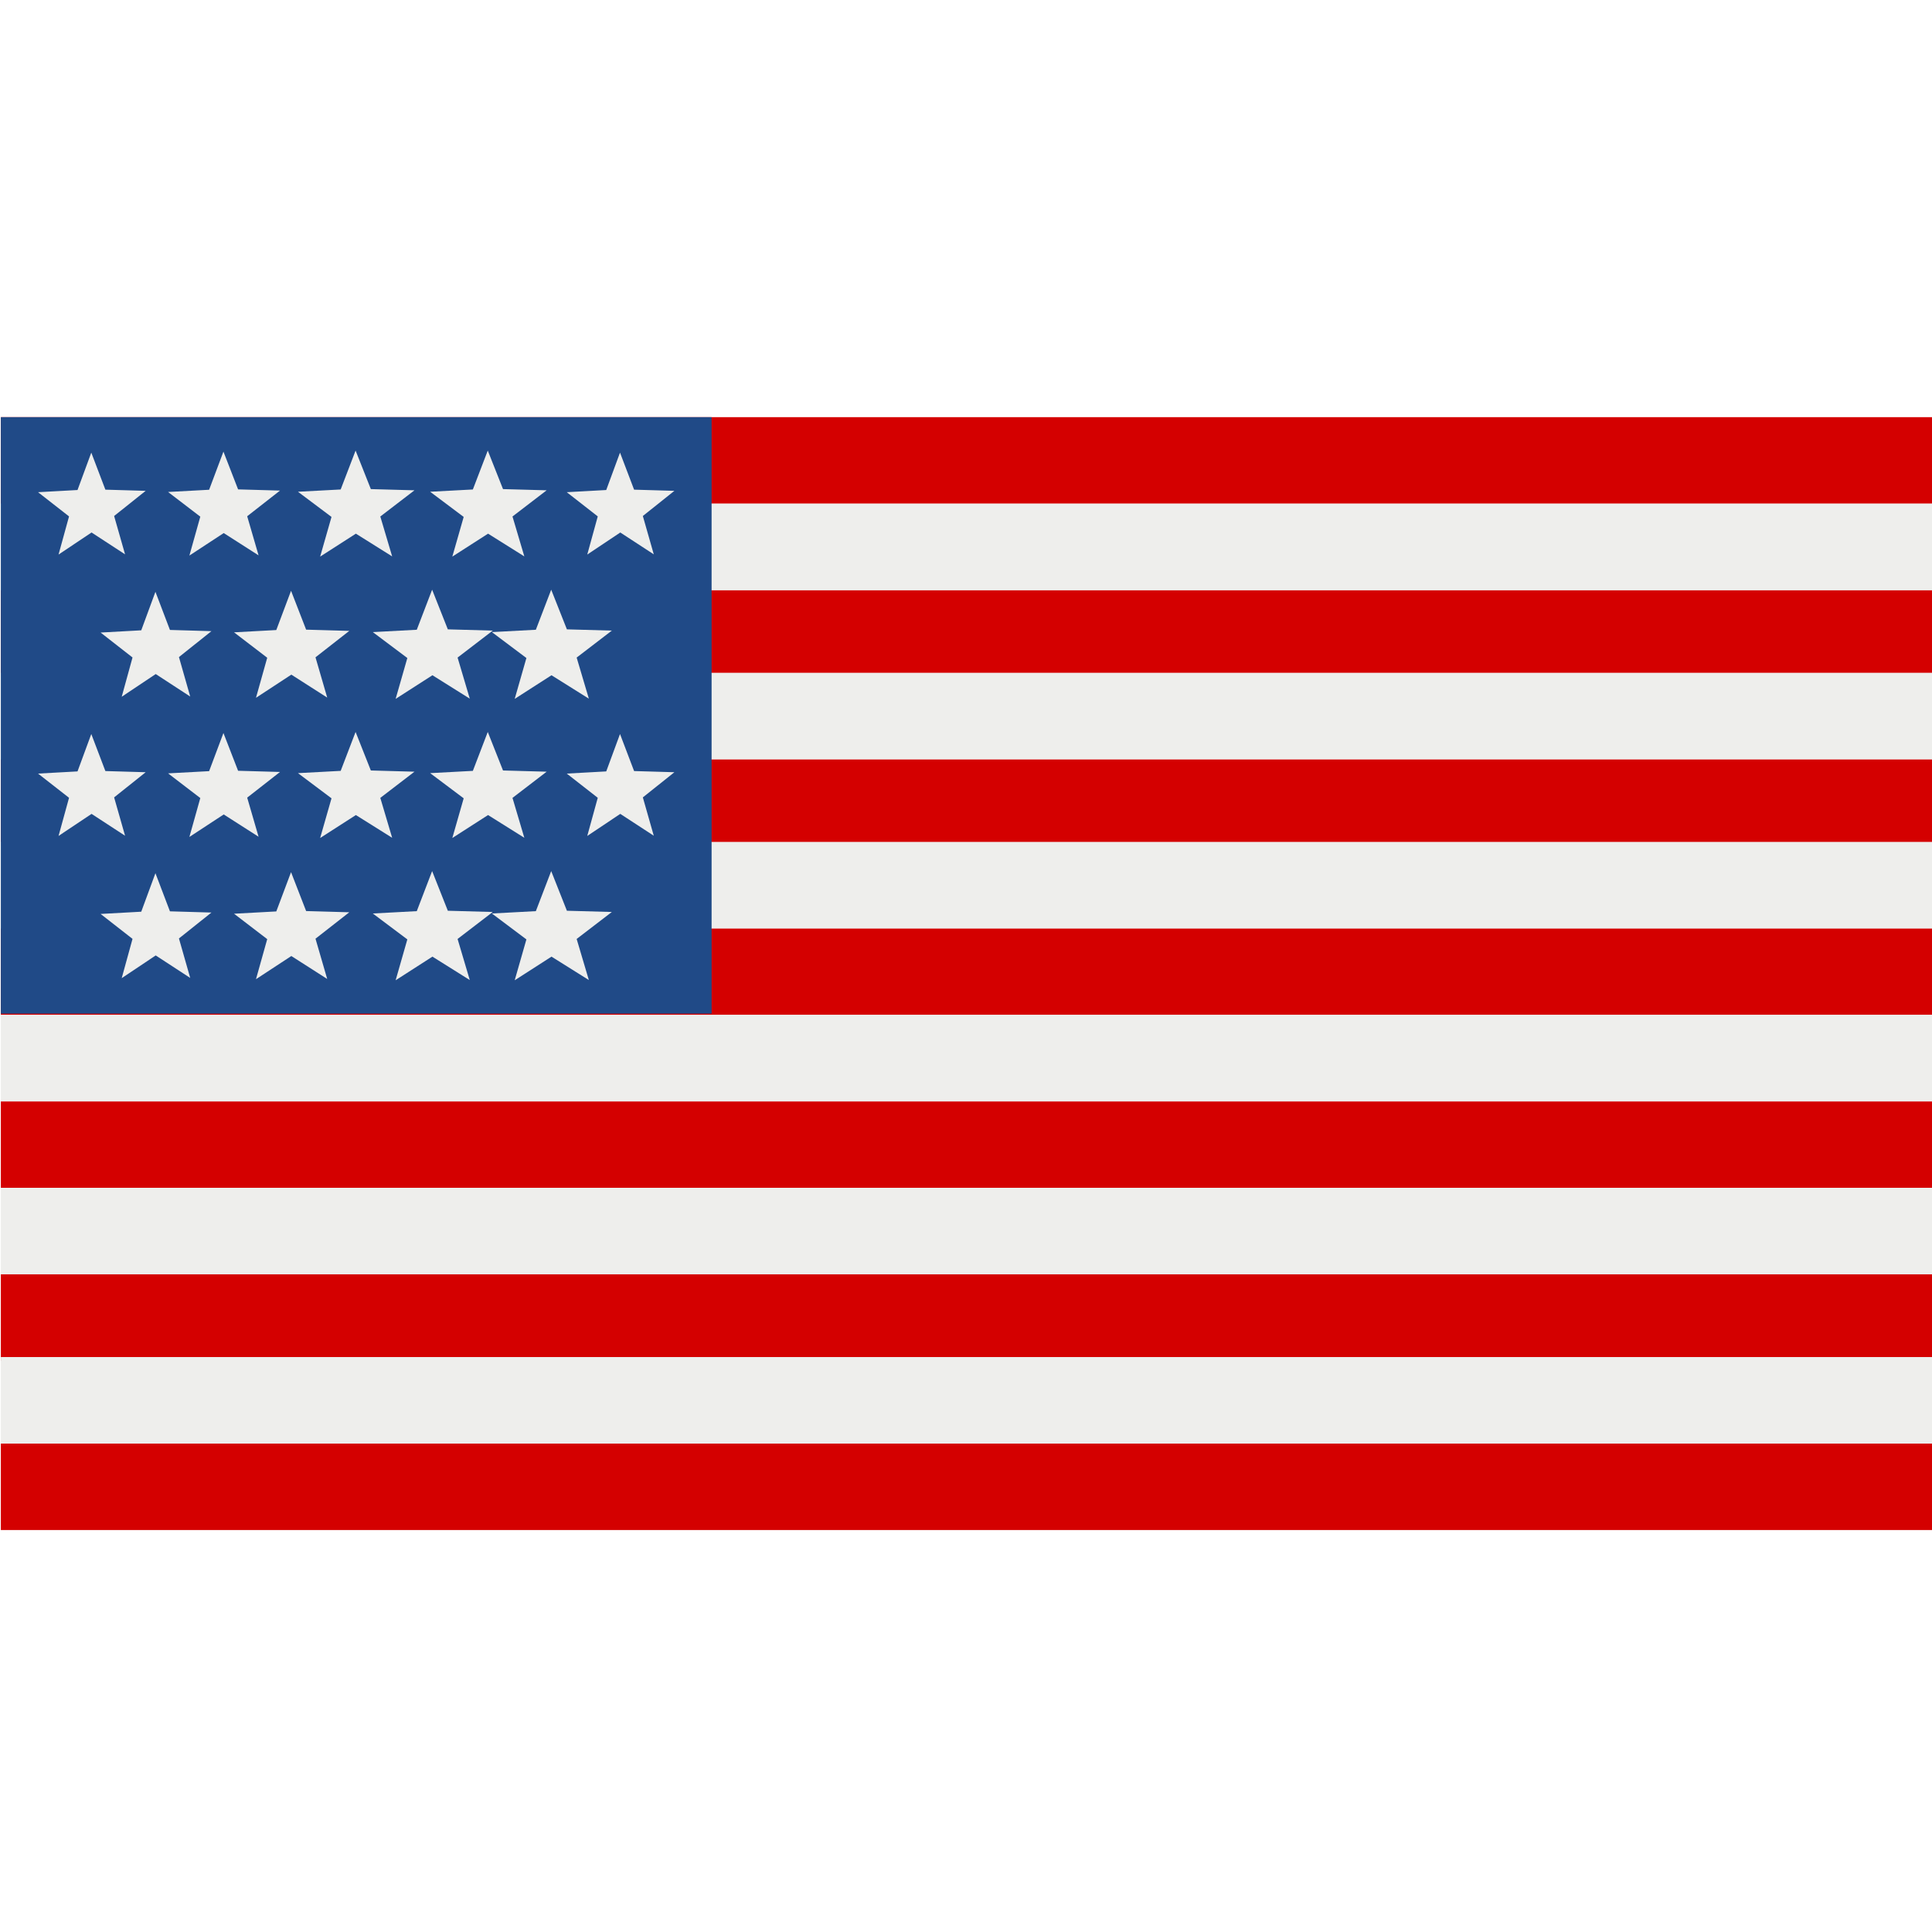
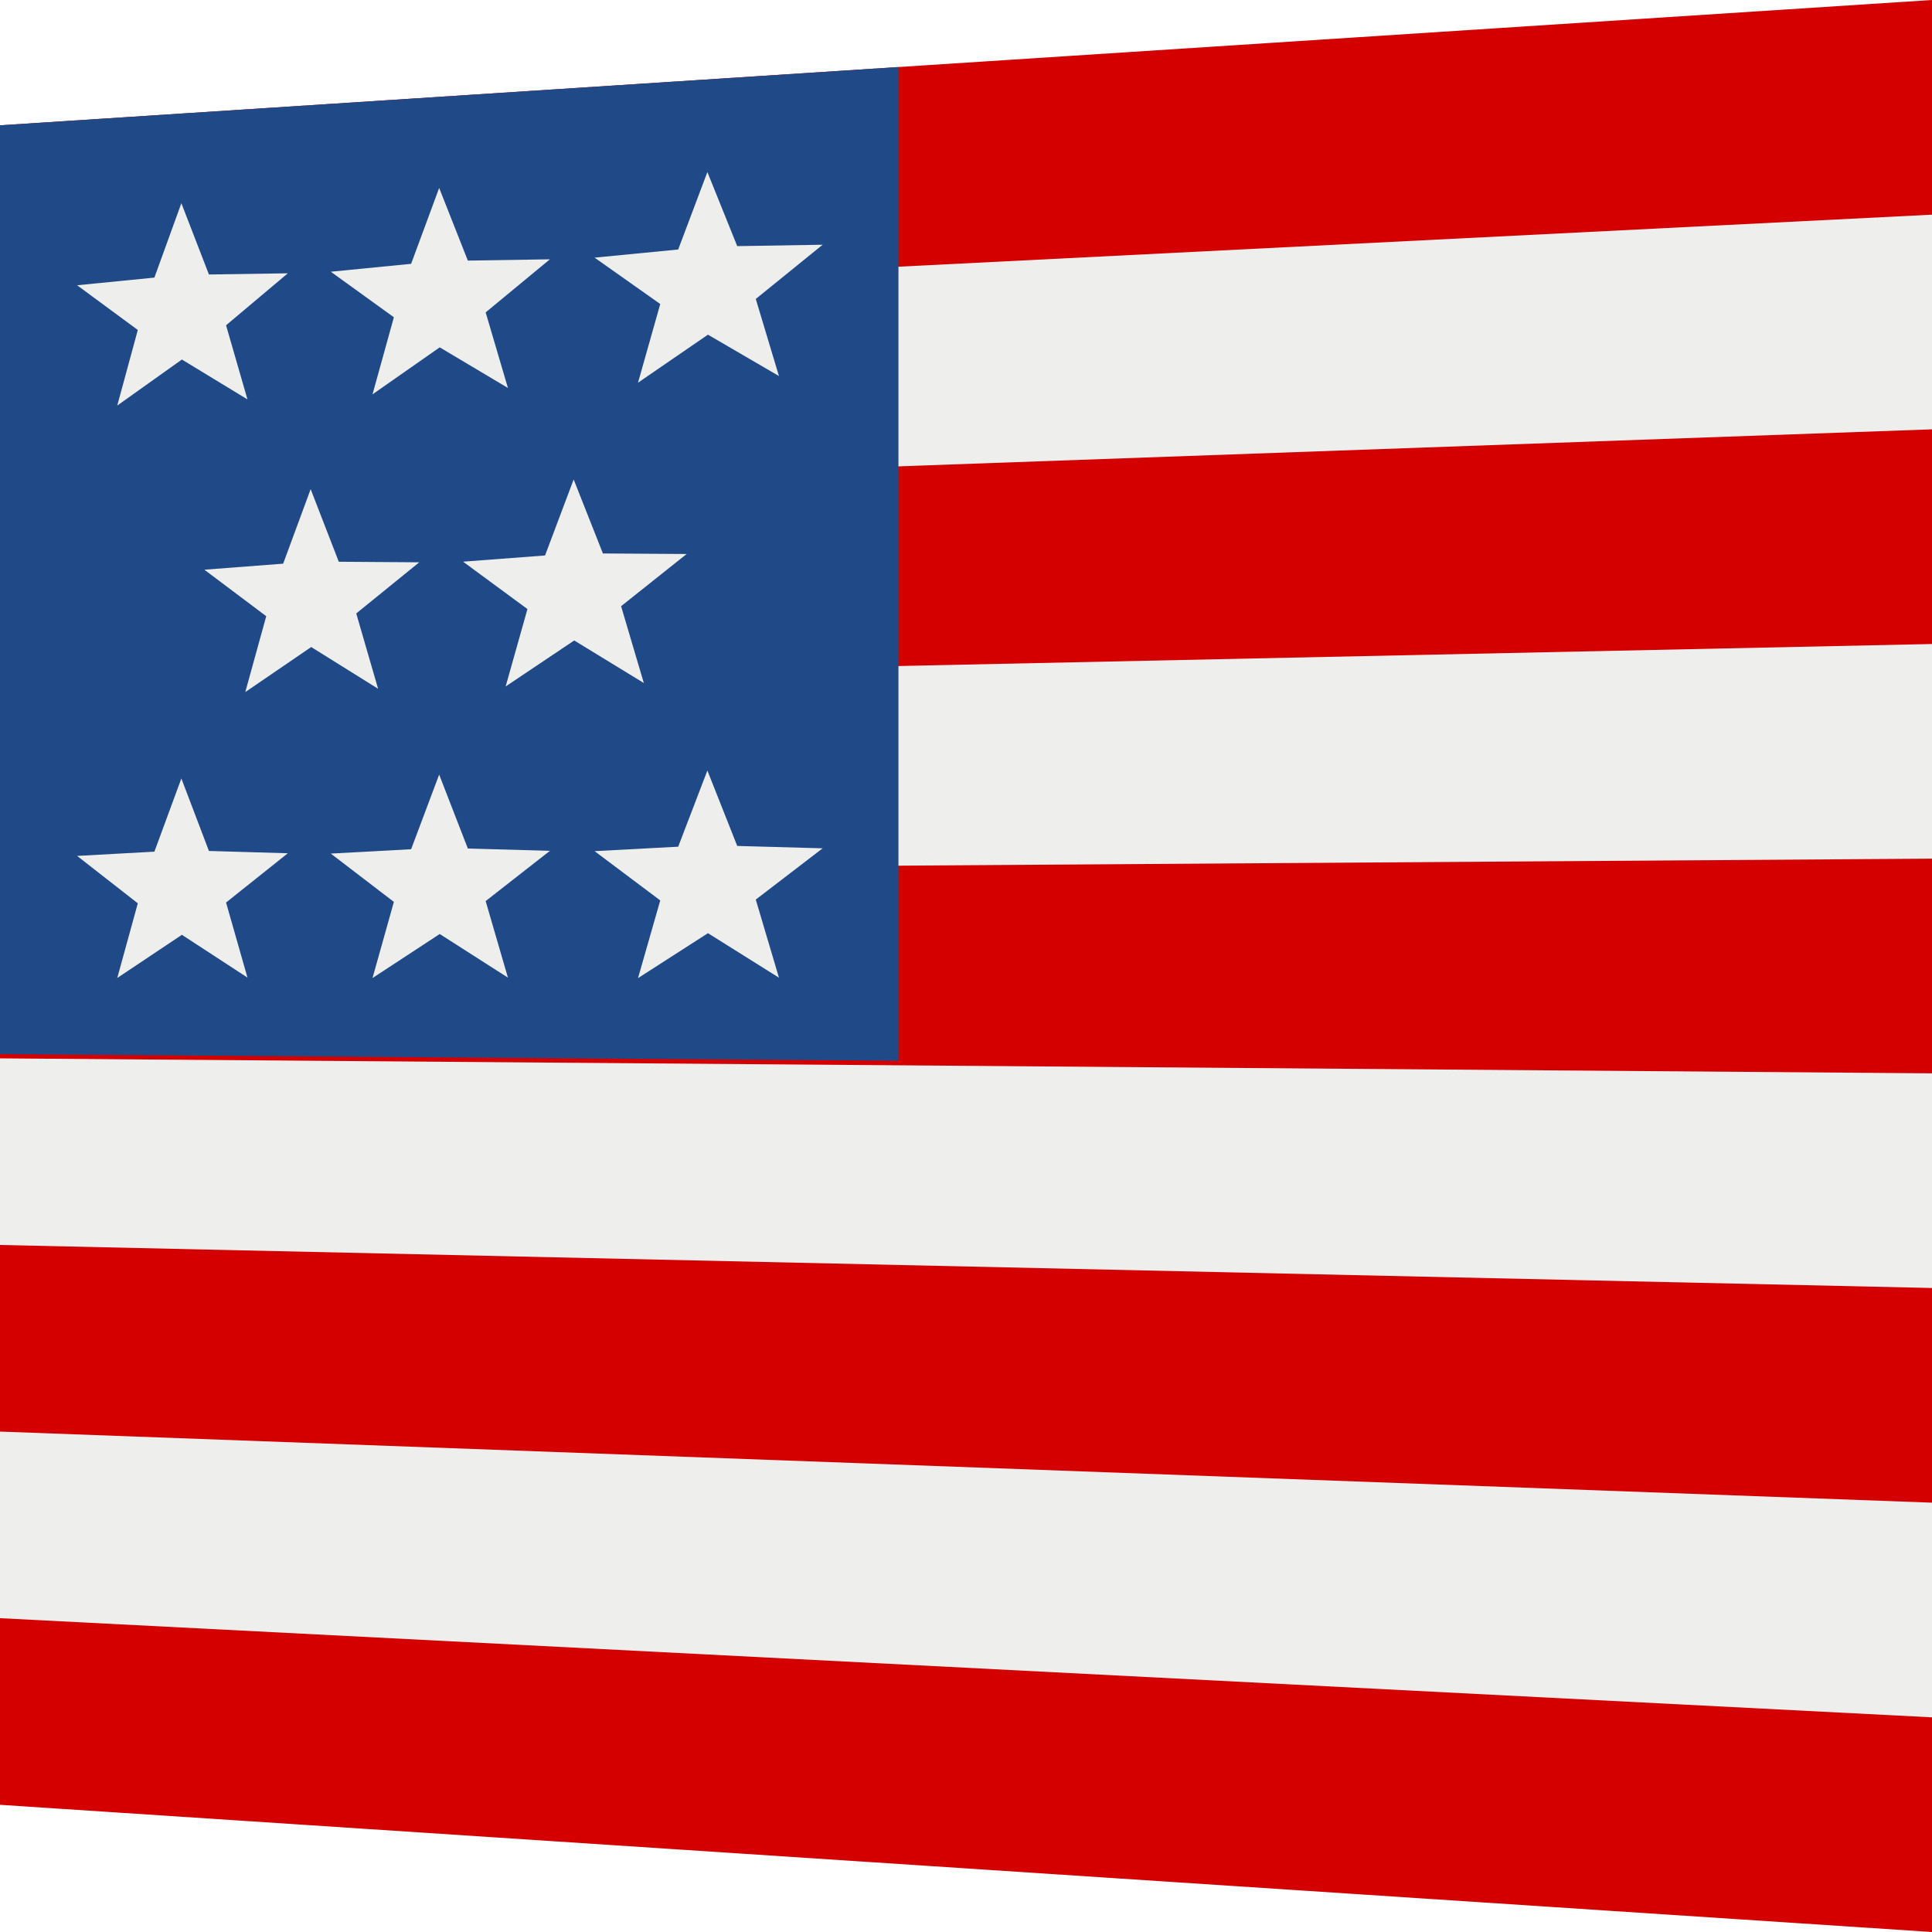
<svg xmlns="http://www.w3.org/2000/svg" version="1.1" id="svg3090" height="1024" width="1024">
  <defs id="defs3092" />
  <g id="g4059" transform="translate(0,-28.36218)" style="display:none">
    <path style="fill:#2e3436;fill-opacity:1;stroke:none" d="m 644,29.487 c -61.041,0 -111.788,26.168 -122.281,60.656 l -82.719,0 0,112.219 410,0 0,-112.219 -82.719,0 C 755.788,55.655 705.041,29.487 644,29.487 z m 0,40.781 c 30.77,0 55.719,14.833 55.719,33.125 0,18.292 -24.949,33.094 -55.719,33.094 -30.77,0 -55.719,-14.802 -55.719,-33.094 0,-18.292 24.949,-33.125 55.719,-33.125 z m -380,67.094 0,915 760,0 0,-915 -115,0 0,89.469 0,25.531 -530,0 0,-25.531 0,-89.469 -115,0 z" id="path4061" />
    <rect style="fill:#eeeeec;fill-opacity:1;stroke:none" id="rect4063" width="530" height="560" x="379" y="377.362" />
-     <path style="fill:#2e3436;fill-opacity:1;stroke:none" id="path4067" d="m 391.429,475.429 a 27.143,37.143 0 0 1 -27.143,37.143 27.143,37.143 0 0 1 -27.143,-37.143 27.143,37.143 0 0 1 27.143,-37.143 27.143,37.143 0 0 1 27.143,37.143 z" transform="matrix(1.473684,0,0,1.076923,-57.8421,-18.28255)" />
+     <path style="fill:#2e3436;fill-opacity:1;stroke:none" id="path4067" d="m 391.429,475.429 c 0,20.513 -12.152,37.143 -27.143,37.143 -14.991,0 -27.143,-16.629 -27.143,-37.143 0,-20.513 12.152,-37.143 27.143,-37.143 14.991,0 27.143,16.629 27.143,37.143 z" transform="matrix(1.473684,0,0,1.076923,-57.8421,-18.28255)" />
    <rect style="fill:#2e3436;fill-opacity:1;stroke:none" id="rect4069" width="277.792" height="60" x="570.589" y="463.717" />
    <g id="g4071" transform="translate(114,192.2857)">
-       <path style="fill:#2e3436;fill-opacity:1;stroke:none" id="path4073" d="m 391.429,475.429 a 27.143,37.143 0 0 1 -27.143,37.143 27.143,37.143 0 0 1 -27.143,-37.143 27.143,37.143 0 0 1 27.143,-37.143 27.143,37.143 0 0 1 27.143,37.143 z" transform="matrix(1.473684,0,0,1.076923,-171.8421,-46.92354)" />
+       <path style="fill:#2e3436;fill-opacity:1;stroke:none" id="path4073" d="m 391.429,475.429 c 0,20.513 -12.152,37.143 -27.143,37.143 -14.991,0 -27.143,-16.629 -27.143,-37.143 0,-20.513 12.152,-37.143 27.143,-37.143 14.991,0 27.143,16.629 27.143,37.143 z" transform="matrix(1.473684,0,0,1.076923,-171.8421,-46.92354)" />
      <rect style="fill:#2e3436;fill-opacity:1;stroke:none" id="rect4075" width="277.792" height="60" x="456.589" y="435.076" />
    </g>
    <g transform="translate(114,355.9305)" id="g4077">
-       <path transform="matrix(1.473684,0,0,1.076923,-171.8421,-46.92354)" d="m 391.429,475.429 a 27.143,37.143 0 0 1 -27.143,37.143 27.143,37.143 0 0 1 -27.143,-37.143 27.143,37.143 0 0 1 27.143,-37.143 27.143,37.143 0 0 1 27.143,37.143 z" id="path4079" style="fill:#2e3436;fill-opacity:1;stroke:none" />
+       <path transform="matrix(1.473684,0,0,1.076923,-171.8421,-46.92354)" d="m 391.429,475.429 c 0,20.513 -12.152,37.143 -27.143,37.143 -14.991,0 -27.143,-16.629 -27.143,-37.143 0,-20.513 12.152,-37.143 27.143,-37.143 14.991,0 27.143,16.629 27.143,37.143 z" id="path4079" style="fill:#2e3436;fill-opacity:1;stroke:none" />
      <rect y="435.076" x="456.589" height="60" width="277.792" id="rect4081" style="fill:#2e3436;fill-opacity:1;stroke:none" />
    </g>
  </g>
  <g style="display:none" transform="translate(0,-28.36218)" id="g4202">
    <path id="path4204" d="m 662.571,29.487 c -58.057,0 -106.324,26.168 -116.305,60.656 l -78.676,0 0,112.219 389.962,0 0,-112.219 -78.676,0 c -9.981,-34.488 -58.248,-60.656 -116.305,-60.656 z m 0,40.781 c 29.266,0 52.996,14.833 52.996,33.125 0,18.292 -23.729,33.094 -52.996,33.094 -29.266,0 -52.996,-14.802 -52.996,-33.094 0,-18.292 23.729,-33.125 52.996,-33.125 z m -361.429,67.094 0,915 722.857,0 0,-915 -109.38,0 0,89.469 0,25.531 -504.098,0 0,-25.531 0,-89.469 -109.38,0 z" style="fill:#729fcf;fill-opacity:1;stroke:none" />
    <rect y="377.362" x="410.523" height="560" width="504.098" id="rect4206" style="fill:#eeeeec;fill-opacity:1;stroke:none" />
-     <path transform="matrix(1.473684,0,0,1.076923,-57.8421,-18.28255)" d="m 391.429,475.429 a 27.143,37.143 0 0 1 -27.143,37.143 27.143,37.143 0 0 1 -27.143,-37.143 27.143,37.143 0 0 1 27.143,-37.143 27.143,37.143 0 0 1 27.143,37.143 z" id="path4208" style="fill:#2e3436;fill-opacity:1;stroke:none" />
+     <path transform="matrix(1.473684,0,0,1.076923,-57.8421,-18.28255)" d="m 391.429,475.429 c 0,20.513 -12.152,37.143 -27.143,37.143 -14.991,0 -27.143,-16.629 -27.143,-37.143 0,-20.513 12.152,-37.143 27.143,-37.143 14.991,0 27.143,16.629 27.143,37.143 z" id="path4208" style="fill:#2e3436;fill-opacity:1;stroke:none" />
    <rect y="463.717" x="592.748" height="60" width="264.216" id="rect4210" style="fill:#729fcf;fill-opacity:1;stroke:none" />
    <g style="fill:#729fcf" transform="matrix(0.9511278,0,0,1,158.4737,192.2857)" id="g4212">
-       <path transform="matrix(1.473684,0,0,1.076923,-171.8421,-46.92354)" d="m 391.429,475.429 a 27.143,37.143 0 0 1 -27.143,37.143 27.143,37.143 0 0 1 -27.143,-37.143 27.143,37.143 0 0 1 27.143,-37.143 27.143,37.143 0 0 1 27.143,37.143 z" id="path4214" style="fill:#729fcf;fill-opacity:1;stroke:none" />
+       <path transform="matrix(1.473684,0,0,1.076923,-171.8421,-46.92354)" d="m 391.429,475.429 c 0,20.513 -12.152,37.143 -27.143,37.143 -14.991,0 -27.143,-16.629 -27.143,-37.143 0,-20.513 12.152,-37.143 27.143,-37.143 14.991,0 27.143,16.629 27.143,37.143 z" id="path4214" style="fill:#729fcf;fill-opacity:1;stroke:none" />
      <rect y="435.076" x="456.589" height="60" width="277.792" id="rect4216" style="fill:#729fcf;fill-opacity:1;stroke:none" />
    </g>
    <g style="fill:#729fcf" id="g4218" transform="matrix(0.9511278,0,0,1,158.4737,355.9305)">
-       <path style="fill:#729fcf;fill-opacity:1;stroke:none" id="path4220" d="m 391.429,475.429 a 27.143,37.143 0 0 1 -27.143,37.143 27.143,37.143 0 0 1 -27.143,-37.143 27.143,37.143 0 0 1 27.143,-37.143 27.143,37.143 0 0 1 27.143,37.143 z" transform="matrix(1.473684,0,0,1.076923,-171.8421,-46.92354)" />
+       <path style="fill:#729fcf;fill-opacity:1;stroke:none" id="path4220" d="m 391.429,475.429 c 0,20.513 -12.152,37.143 -27.143,37.143 -14.991,0 -27.143,-16.629 -27.143,-37.143 0,-20.513 12.152,-37.143 27.143,-37.143 14.991,0 27.143,16.629 27.143,37.143 z" transform="matrix(1.473684,0,0,1.076923,-171.8421,-46.92354)" />
      <rect style="fill:#729fcf;fill-opacity:1;stroke:none" id="rect4222" width="277.792" height="60" x="456.589" y="435.076" />
    </g>
  </g>
  <g style="display:inline" id="layer4" />
  <g style="display:inline" id="layer2" />
-   <g id="g960" transform="translate(2)">
-     <g transform="translate(-1028.571,-14.28571)" id="g650">
-       <rect style="display:inline;fill:#d40000;fill-opacity:1;stroke-width:0.509" id="rect46-7-3-7" width="1024.477" height="45.84" x="1027.017" y="235.391" />
-       <rect style="display:inline;fill:#d40000;fill-opacity:1;stroke-width:0.509" id="rect46-7-3-7-9" width="1024.477" height="45.84" x="1027.017" y="327.07" />
-       <rect style="display:inline;fill:#d40000;fill-opacity:1;stroke-width:0.509" id="rect46-7-3-7-9-5" width="1024.477" height="45.84" x="1027.017" y="416.712" />
-       <rect style="display:inline;fill:#d40000;fill-opacity:1;stroke-width:0.509" id="rect46-7-3-7-9-2" width="1024.477" height="45.84" x="1027.017" y="506.354" />
-       <rect style="display:inline;fill:#d40000;fill-opacity:1;stroke-width:0.509" id="rect46-7-3-7-9-3" width="1024.477" height="45.84" x="1027.017" y="598.033" />
-       <rect style="display:inline;fill:#d40000;fill-opacity:1;stroke-width:0.509" id="rect46-7-3-7-9-28" width="1024.477" height="45.84" x="1027.017" y="689.712" />
-       <rect style="display:inline;fill:#d40000;fill-opacity:1;stroke-width:0.509" id="rect46-7-3-7-9-284" width="1024.477" height="45.84" x="1027.017" y="779.391" />
-       <rect style="display:inline;fill:#eeeeec;fill-opacity:1;stroke-width:0.509" id="rect46-7-3-7-5" width="1024.477" height="45.84" x="1027.017" y="281.231" />
-       <rect style="display:inline;fill:#eeeeec;fill-opacity:1;stroke-width:0.509" id="rect46-7-3-7-5-0" width="1024.477" height="45.84" x="1027.017" y="370.873" />
-       <rect style="display:inline;fill:#eeeeec;fill-opacity:1;stroke-width:0.509" id="rect46-7-3-7-5-8" width="1024.477" height="45.84" x="1027.017" y="460.515" />
-       <rect style="display:inline;fill:#eeeeec;fill-opacity:1;stroke-width:0.509" id="rect46-7-3-7-5-05" width="1024.477" height="45.84" x="1027.017" y="552.194" />
-       <rect style="display:inline;fill:#eeeeec;fill-opacity:1;stroke-width:0.509" id="rect46-7-3-7-5-7" width="1024.477" height="45.84" x="1027.017" y="643.873" />
-       <rect style="display:inline;fill:#eeeeec;fill-opacity:1;stroke-width:0.509" id="rect46-7-3-7-5-6" width="1024.477" height="45.84" x="1027.017" y="733.552" />
-     </g>
-     <rect y="221.106" x="-1.555" height="316.165" width="376.717" id="rect61-4" style="fill:#204a87;fill-opacity:1;stroke-width:1.213" />
-     <g transform="translate(4.005747,3.770881)" id="g920">
-       <g transform="translate(-174.6752,479.0976)" id="g518-4">
-         <path style="display:inline;fill:#eeeeec;fill-opacity:1;stroke:none;stroke-width:0.526" d="m 269.485,-113.684 c 0,0 -18.284,-11.927 -18.284,-11.927 0,0 -18.021,12.041 -18.021,12.041 0,0 5.73,-20.823 5.73,-20.823 0,0 -16.918,-13.21 -16.918,-13.21 0,0 21.543,-1.187 21.543,-1.187 0,0 7.518,-20.405 7.518,-20.405 0,0 7.688,20.209 7.688,20.209 0,0 21.992,0.642 21.992,0.642 0,0 -17.218,13.731 -17.218,13.731 0,0 5.97,20.928 5.97,20.928" id="path8426-5-0-9" />
-         <path style="display:inline;fill:#eeeeec;fill-opacity:1;stroke:none;stroke-width:0.526" d="m 342.099,-113.136 c 0,0 -19.016,-12.163 -19.016,-12.163 0,0 -18.739,12.28 -18.739,12.28 0,0 5.958,-21.234 5.958,-21.234 0,0 -17.59,-13.468 -17.59,-13.468 0,0 22.399,-1.214 22.399,-1.214 0,0 7.818,-20.81 7.818,-20.81 0,0 7.995,20.608 7.995,20.608 0,0 22.876,0.651 22.876,0.651 0,0 -17.911,14.007 -17.911,14.007 0,0 6.21,21.344 6.21,21.344" id="path8424-1-3-8" />
-         <path style="display:inline;fill:#eeeeec;fill-opacity:1;stroke:none;stroke-width:0.526" d="m 417.662,-112.565 c 0,0 -19.794,-12.409 -19.794,-12.409 0,0 -19.502,12.527 -19.502,12.527 0,0 6.2,-21.661 6.2,-21.661 0,0 -18.303,-13.735 -18.303,-13.735 0,0 23.308,-1.243 23.308,-1.243 0,0 8.137,-21.232 8.137,-21.232 0,0 8.322,21.022 8.322,21.022 0,0 23.814,0.66 23.814,0.66 0,0 -18.646,14.295 -18.646,14.295 0,0 6.464,21.776 6.464,21.776" id="path8422-1-8-5" />
-         <path style="display:inline;fill:#eeeeec;fill-opacity:1;stroke:none;stroke-width:0.526" d="m 480.771,-112.565 c 0,0 -19.794,-12.409 -19.794,-12.409 0,0 -19.502,12.527 -19.502,12.527 0,0 6.2,-21.661 6.2,-21.661 0,0 -18.303,-13.735 -18.303,-13.735 0,0 23.308,-1.243 23.308,-1.243 0,0 8.137,-21.232 8.137,-21.232 0,0 8.322,21.022 8.322,21.022 0,0 23.814,0.66 23.814,0.66 0,0 -18.646,14.295 -18.646,14.295 0,0 6.464,21.776 6.464,21.776" id="path8422-1-2-0-5-4" />
-       </g>
-       <g id="g839" transform="translate(1.712625,13.39271)">
-         <path style="display:inline;fill:#eeeeec;fill-opacity:1;stroke:none;stroke-width:0.511" d="m 58.569,425.794 c 0,0 -17.757,-11.584 -17.757,-11.584 0,0 -17.502,11.694 -17.502,11.694 0,0 5.565,-20.223 5.565,-20.223 0,0 -16.431,-12.83 -16.431,-12.83 0,0 20.922,-1.152 20.922,-1.152 0,0 7.301,-19.817 7.301,-19.817 0,0 7.466,19.627 7.466,19.627 0,0 21.359,0.624 21.359,0.624 0,0 -16.722,13.336 -16.722,13.336 0,0 5.798,20.325 5.798,20.325" id="path8426-5" />
-         <path style="display:inline;fill:#eeeeec;fill-opacity:1;stroke:none;stroke-width:0.511" d="m 129.328,426.327 c 0,0 -18.468,-11.813 -18.468,-11.813 0,0 -18.2,11.926 -18.2,11.926 0,0 5.787,-20.622 5.787,-20.622 0,0 -17.083,-13.08 -17.083,-13.08 0,0 21.754,-1.179 21.754,-1.179 0,0 7.593,-20.211 7.593,-20.211 0,0 7.765,20.014 7.765,20.014 0,0 22.217,0.632 22.217,0.632 0,0 -17.395,13.604 -17.395,13.604 0,0 6.031,20.729 6.031,20.729" id="path8424-1" />
-         <path style="display:inline;fill:#eeeeec;fill-opacity:1;stroke:none;stroke-width:0.511" d="m 200.129,426.881 c 0,0 -19.224,-12.052 -19.224,-12.052 0,0 -18.94,12.166 -18.94,12.166 0,0 6.022,-21.037 6.022,-21.037 0,0 -17.776,-13.34 -17.776,-13.34 0,0 22.637,-1.207 22.637,-1.207 0,0 7.903,-20.62 7.903,-20.62 0,0 8.082,20.417 8.082,20.417 0,0 23.128,0.641 23.128,0.641 0,0 -18.108,13.883 -18.108,13.883 0,0 6.278,21.149 6.278,21.149" id="path8422-1" />
-         <path style="display:inline;fill:#eeeeec;fill-opacity:1;stroke:none;stroke-width:0.511" d="m 270.187,426.881 c 0,0 -19.224,-12.052 -19.224,-12.052 0,0 -18.94,12.166 -18.94,12.166 0,0 6.022,-21.037 6.022,-21.037 0,0 -17.776,-13.34 -17.776,-13.34 0,0 22.637,-1.207 22.637,-1.207 0,0 7.902,-20.62 7.902,-20.62 0,0 8.082,20.417 8.082,20.417 0,0 23.128,0.641 23.128,0.641 0,0 -18.108,13.883 -18.108,13.883 0,0 6.278,21.149 6.278,21.149" id="path8422-1-2-0" />
-         <path style="display:inline;fill:#eeeeec;fill-opacity:1;stroke:none;stroke-width:0.511" d="m 338.801,425.794 c 0,0 -17.757,-11.584 -17.757,-11.584 0,0 -17.502,11.694 -17.502,11.694 0,0 5.565,-20.223 5.565,-20.223 0,0 -16.431,-12.83 -16.431,-12.83 0,0 20.922,-1.152 20.922,-1.152 0,0 7.301,-19.817 7.301,-19.817 0,0 7.466,19.627 7.466,19.627 0,0 21.358,0.624 21.358,0.624 0,0 -16.722,13.336 -16.722,13.336 0,0 5.798,20.325 5.798,20.325" id="path8426-5-1" />
-       </g>
-       <g transform="translate(1.712625,-135.7491)" id="g839-5">
-         <path style="display:inline;fill:#eeeeec;fill-opacity:1;stroke:none;stroke-width:0.511" d="m 58.569,425.794 c 0,0 -17.757,-11.584 -17.757,-11.584 0,0 -17.502,11.694 -17.502,11.694 0,0 5.565,-20.223 5.565,-20.223 0,0 -16.431,-12.83 -16.431,-12.83 0,0 20.922,-1.152 20.922,-1.152 0,0 7.301,-19.817 7.301,-19.817 0,0 7.466,19.627 7.466,19.627 0,0 21.359,0.624 21.359,0.624 0,0 -16.722,13.336 -16.722,13.336 0,0 5.798,20.325 5.798,20.325" id="path8426-5-0" />
-         <path style="display:inline;fill:#eeeeec;fill-opacity:1;stroke:none;stroke-width:0.511" d="m 129.328,426.327 c 0,0 -18.468,-11.813 -18.468,-11.813 0,0 -18.2,11.926 -18.2,11.926 0,0 5.787,-20.622 5.787,-20.622 0,0 -17.083,-13.08 -17.083,-13.08 0,0 21.754,-1.179 21.754,-1.179 0,0 7.593,-20.211 7.593,-20.211 0,0 7.765,20.014 7.765,20.014 0,0 22.217,0.632 22.217,0.632 0,0 -17.395,13.604 -17.395,13.604 0,0 6.031,20.729 6.031,20.729" id="path8424-1-4" />
-         <path style="display:inline;fill:#eeeeec;fill-opacity:1;stroke:none;stroke-width:0.511" d="m 200.129,426.881 c 0,0 -19.224,-12.052 -19.224,-12.052 0,0 -18.94,12.166 -18.94,12.166 0,0 6.022,-21.037 6.022,-21.037 0,0 -17.776,-13.34 -17.776,-13.34 0,0 22.637,-1.207 22.637,-1.207 0,0 7.903,-20.62 7.903,-20.62 0,0 8.082,20.417 8.082,20.417 0,0 23.128,0.641 23.128,0.641 0,0 -18.108,13.883 -18.108,13.883 0,0 6.278,21.149 6.278,21.149" id="path8422-1-4" />
-         <path style="display:inline;fill:#eeeeec;fill-opacity:1;stroke:none;stroke-width:0.511" d="m 270.187,426.881 c 0,0 -19.224,-12.052 -19.224,-12.052 0,0 -18.94,12.166 -18.94,12.166 0,0 6.022,-21.037 6.022,-21.037 0,0 -17.776,-13.34 -17.776,-13.34 0,0 22.637,-1.207 22.637,-1.207 0,0 7.902,-20.62 7.902,-20.62 0,0 8.082,20.417 8.082,20.417 0,0 23.128,0.641 23.128,0.641 0,0 -18.108,13.883 -18.108,13.883 0,0 6.278,21.149 6.278,21.149" id="path8422-1-2-0-8" />
-         <path style="display:inline;fill:#eeeeec;fill-opacity:1;stroke:none;stroke-width:0.511" d="m 338.801,425.794 c 0,0 -17.757,-11.584 -17.757,-11.584 0,0 -17.502,11.694 -17.502,11.694 0,0 5.565,-20.223 5.565,-20.223 0,0 -16.431,-12.83 -16.431,-12.83 0,0 20.922,-1.152 20.922,-1.152 0,0 7.301,-19.817 7.301,-19.817 0,0 7.466,19.627 7.466,19.627 0,0 21.358,0.624 21.358,0.624 0,0 -16.722,13.336 -16.722,13.336 0,0 5.798,20.325 5.798,20.325" id="path8426-5-1-0" />
-       </g>
-       <g transform="translate(-174.6752,628.2394)" id="g518-4-8">
-         <path style="display:inline;fill:#eeeeec;fill-opacity:1;stroke:none;stroke-width:0.526" d="m 269.485,-113.684 c 0,0 -18.284,-11.927 -18.284,-11.927 0,0 -18.021,12.041 -18.021,12.041 0,0 5.73,-20.823 5.73,-20.823 0,0 -16.918,-13.21 -16.918,-13.21 0,0 21.543,-1.187 21.543,-1.187 0,0 7.518,-20.405 7.518,-20.405 0,0 7.688,20.209 7.688,20.209 0,0 21.992,0.642 21.992,0.642 0,0 -17.218,13.731 -17.218,13.731 0,0 5.97,20.928 5.97,20.928" id="path8426-5-0-9-5" />
-         <path style="display:inline;fill:#eeeeec;fill-opacity:1;stroke:none;stroke-width:0.526" d="m 342.099,-113.136 c 0,0 -19.016,-12.163 -19.016,-12.163 0,0 -18.739,12.28 -18.739,12.28 0,0 5.958,-21.234 5.958,-21.234 0,0 -17.59,-13.468 -17.59,-13.468 0,0 22.399,-1.214 22.399,-1.214 0,0 7.818,-20.81 7.818,-20.81 0,0 7.995,20.608 7.995,20.608 0,0 22.876,0.651 22.876,0.651 0,0 -17.911,14.007 -17.911,14.007 0,0 6.21,21.344 6.21,21.344" id="path8424-1-3-8-0" />
-         <path style="display:inline;fill:#eeeeec;fill-opacity:1;stroke:none;stroke-width:0.526" d="m 417.662,-112.565 c 0,0 -19.794,-12.409 -19.794,-12.409 0,0 -19.502,12.527 -19.502,12.527 0,0 6.2,-21.661 6.2,-21.661 0,0 -18.303,-13.735 -18.303,-13.735 0,0 23.308,-1.243 23.308,-1.243 0,0 8.137,-21.232 8.137,-21.232 0,0 8.322,21.022 8.322,21.022 0,0 23.814,0.66 23.814,0.66 0,0 -18.646,14.295 -18.646,14.295 0,0 6.464,21.776 6.464,21.776" id="path8422-1-8-5-3" />
-         <path style="display:inline;fill:#eeeeec;fill-opacity:1;stroke:none;stroke-width:0.526" d="m 480.771,-112.565 c 0,0 -19.794,-12.409 -19.794,-12.409 0,0 -19.502,12.527 -19.502,12.527 0,0 6.2,-21.661 6.2,-21.661 0,0 -18.303,-13.735 -18.303,-13.735 0,0 23.308,-1.243 23.308,-1.243 0,0 8.137,-21.232 8.137,-21.232 0,0 8.322,21.022 8.322,21.022 0,0 23.814,0.66 23.814,0.66 0,0 -18.646,14.295 -18.646,14.295 0,0 6.464,21.776 6.464,21.776" id="path8422-1-2-0-5-4-1" />
-       </g>
-     </g>
-   </g>
+   <path id="path6896-0" d="M 0,66.419 C 0,66.419 1024,0 1024,0 c 0,0 0,1024 0,1024 0,0 -1024,-67.419 -1024,-67.419 0,0 0,-890.163 0,-890.163" style="fill:#eeeeec;fill-opacity:1;stroke:none;display:inline" />
+   <path style="fill:none;stroke:#000000;stroke-width:1px;stroke-linecap:butt;stroke-linejoin:miter;stroke-opacity:1" d="m -1185.714,194.647 0,-889.293 1025.857,-66.354 0,1023 z" id="path8085" />
+   <path style="fill:#d40000;fill-opacity:1;stroke:none;display:inline" d="M 9.981899e-5,66.419 C 9.981899e-5,66.419 1024,0 1024,0 c 0,0 0,113.778 0,113.778 0,0 -1024,51.548 -1024,51.548 0,0 0,-98.907 0,-98.907" id="path8545" />
+   <path style="fill:#d40000;fill-opacity:1;stroke:none;display:inline" d="M 9.981899e-5,462.047 C 9.981899e-5,462.047 1024,455.111 1024,455.111 c 0,0 0,113.778 0,113.778 0,0 -1024,-7.935 -1024,-7.935 0,0 0,-98.907 0,-98.907" id="path8543" />
+   <path style="fill:#d40000;fill-opacity:1;stroke:none;display:inline" d="M 9.981899e-5,264.233 C 9.981899e-5,264.233 1024,227.556 1024,227.556 c 0,0 0,113.778 0,113.778 0,0 -1024,21.806 -1024,21.806 0,0 0,-98.907 0,-98.907" id="path8541" />
+   <path style="fill:#d40000;fill-opacity:1;stroke:none;display:inline" d="M 9.981899e-5,659.861 C 9.981899e-5,659.861 1024,682.667 1024,682.667 c 0,0 0,113.778 0,113.778 0,0 -1024,-37.677 -1024,-37.677 0,0 0,-98.907 0,-98.907" id="path8539" />
+   <path style="fill:#d40000;fill-opacity:1;stroke:none;display:inline" d="M 9.981899e-5,857.674 C 9.981899e-5,857.674 1024,910.222 1024,910.222 c 0,0 0,113.778 0,113.778 C 1024,1024 9.981899e-5,956.581 9.981899e-5,956.581 c 0,0 0,-98.907 0,-98.907" id="rect6865-5" />
+   <path style="fill:#204a87;fill-opacity:1;stroke:none;display:inline" d="m 0,66.419 c 0,0 476.201,-30.887 476.201,-30.887 0,0 0,526.691 0,526.691 0,0 -476.201,-3.532 -476.201,-3.532 0,0 0,-492.272 0,-492.272" id="path8547" />
+   <path id="path8426" d="m 131.164,518.139 c 0,0 -34.759,-22.675 -34.759,-22.675 0,0 -34.259,22.892 -34.259,22.892 0,0 10.894,-39.587 10.894,-39.587 0,0 -32.163,-25.114 -32.163,-25.114 0,0 40.955,-2.256 40.955,-2.256 0,0 14.292,-38.791 14.292,-38.791 0,0 14.615,38.42 14.615,38.42 0,0 41.809,1.221 41.809,1.221 0,0 -32.734,26.105 -32.734,26.105 0,0 11.35,39.786 11.35,39.786" style="fill:#eeeeec;fill-opacity:1;stroke:none;display:inline" />
+   <path id="path8424" d="m 269.212,518.166 c 0,0 -36.152,-23.124 -36.152,-23.124 0,0 -35.625,23.345 -35.625,23.345 0,0 11.327,-40.368 11.327,-40.368 0,0 -33.441,-25.603 -33.441,-25.603 0,0 42.583,-2.308 42.583,-2.308 0,0 14.863,-39.562 14.863,-39.562 0,0 15.2,39.178 15.2,39.178 0,0 43.489,1.237 43.489,1.237 0,0 -34.05,26.629 -34.05,26.629 0,0 11.805,40.576 11.805,40.576" style="fill:#eeeeec;fill-opacity:1;stroke:none;display:inline" />
+   <path id="path8422" d="m 412.863,518.195 c 0,0 -37.63,-23.591 -37.63,-23.591 0,0 -37.075,23.816 -37.075,23.816 0,0 11.787,-41.18 11.787,-41.18 0,0 -34.797,-26.112 -34.797,-26.112 0,0 44.311,-2.363 44.311,-2.363 0,0 15.469,-40.364 15.469,-40.364 0,0 15.82,39.966 15.82,39.966 0,0 45.273,1.254 45.273,1.254 0,0 -35.447,27.176 -35.447,27.176 0,0 12.289,41.399 12.289,41.399" style="fill:#eeeeec;fill-opacity:1;stroke:none;display:inline" />
+   <path id="path8420" d="m 200.396,365.063 c 0,0 -35.454,-22.126 -35.454,-22.126 0,0 -34.941,23.882 -34.941,23.882 0,0 11.11,-40.221 11.11,-40.221 0,0 -32.801,-24.643 -32.801,-24.643 0,0 41.767,-3.194 41.767,-3.194 0,0 14.577,-39.496 14.577,-39.496 0,0 14.907,38.474 14.907,38.474 0,0 42.647,0.297 42.647,0.297 0,0 -33.391,27.097 -33.391,27.097 0,0 11.577,39.929 11.577,39.929" style="fill:#eeeeec;fill-opacity:1;stroke:none;display:inline" />
+   <path id="path8418" d="m 341.239,362.014 c 0,0 -36.89,-22.552 -36.89,-22.552 0,0 -36.349,24.375 -36.349,24.375 0,0 11.557,-41.027 11.557,-41.027 0,0 -34.117,-25.113 -34.117,-25.113 0,0 43.445,-3.284 43.445,-3.284 0,0 15.166,-40.295 15.166,-40.295 0,0 15.509,39.234 15.509,39.234 0,0 44.379,0.276 44.379,0.276 0,0 -34.747,27.662 -34.747,27.662 0,0 12.046,40.725 12.046,40.725" style="fill:#eeeeec;fill-opacity:1;stroke:none;display:inline" />
+   <path id="path8416" d="m 131.164,211.694 c 0,0 -34.759,-21.14 -34.759,-21.14 0,0 -34.259,24.405 -34.259,24.405 0,0 10.894,-40.068 10.894,-40.068 0,0 -32.163,-23.694 -32.163,-23.694 0,0 40.955,-4.065 40.955,-4.065 0,0 14.292,-39.423 14.292,-39.423 0,0 14.615,37.775 14.615,37.775 0,0 41.809,-0.626 41.809,-0.626 0,0 -32.734,27.55 -32.734,27.55 0,0 11.35,39.285 11.35,39.285" style="fill:#eeeeec;fill-opacity:1;stroke:none;display:inline" />
+   <path id="path8414" d="m 269.212,205.625 c 0,0 -36.152,-21.527 -36.152,-21.527 0,0 -35.625,24.918 -35.625,24.918 0,0 11.327,-40.868 11.327,-40.868 0,0 -33.441,-24.127 -33.441,-24.127 0,0 42.583,-4.189 42.583,-4.189 0,0 14.863,-40.218 14.863,-40.218 0,0 15.2,38.506 15.2,38.506 0,0 43.489,-0.683 43.489,-0.683 0,0 -34.05,28.133 -34.05,28.133 0,0 11.805,40.055 11.805,40.055" style="fill:#eeeeec;fill-opacity:1;stroke:none;display:inline" />
+   <path id="path8412" d="m 412.863,199.31 c 0,0 -37.63,-21.929 -37.63,-21.929 0,0 -37.075,25.453 -37.075,25.453 0,0 11.787,-41.701 11.787,-41.701 0,0 -34.797,-24.576 -34.797,-24.576 0,0 44.311,-4.319 44.311,-4.319 0,0 15.469,-41.047 15.469,-41.047 0,0 15.82,39.267 15.82,39.267 0,0 45.273,-0.746 45.273,-0.746 0,0 -35.447,28.741 -35.447,28.741 0,0 12.289,40.856 12.289,40.856" style="fill:#eeeeec;fill-opacity:1;stroke:none;display:inline" />
</svg>
